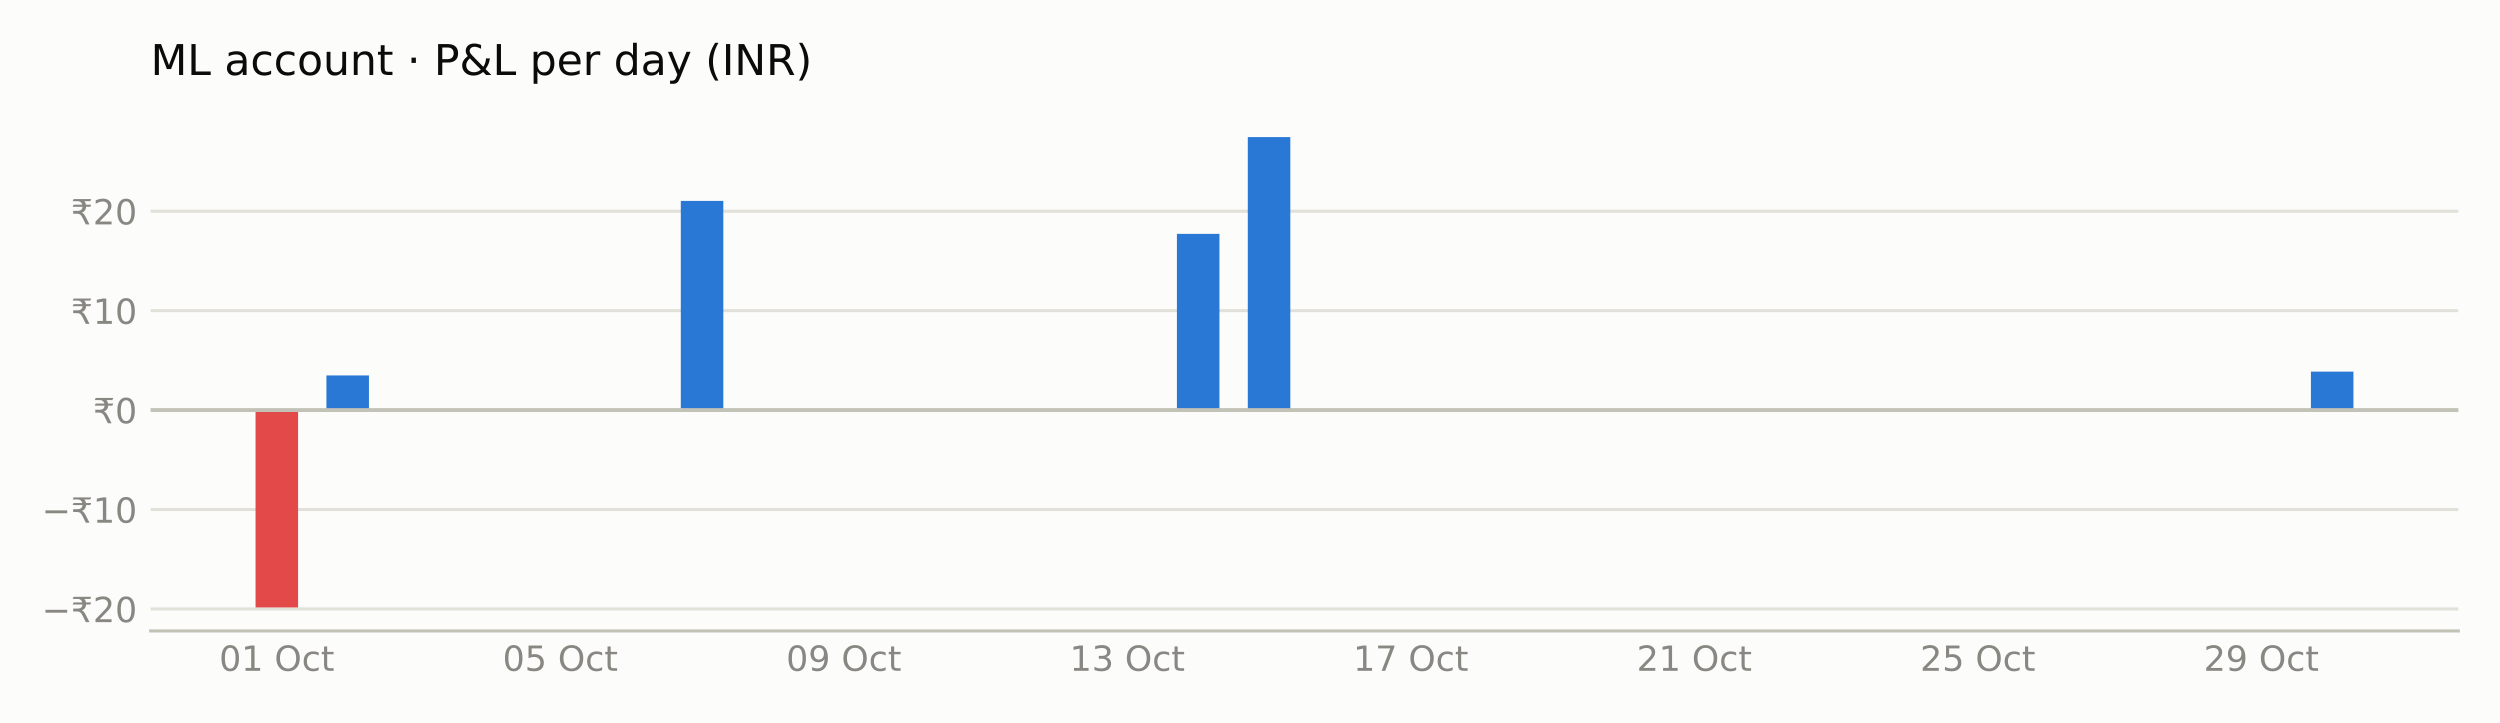
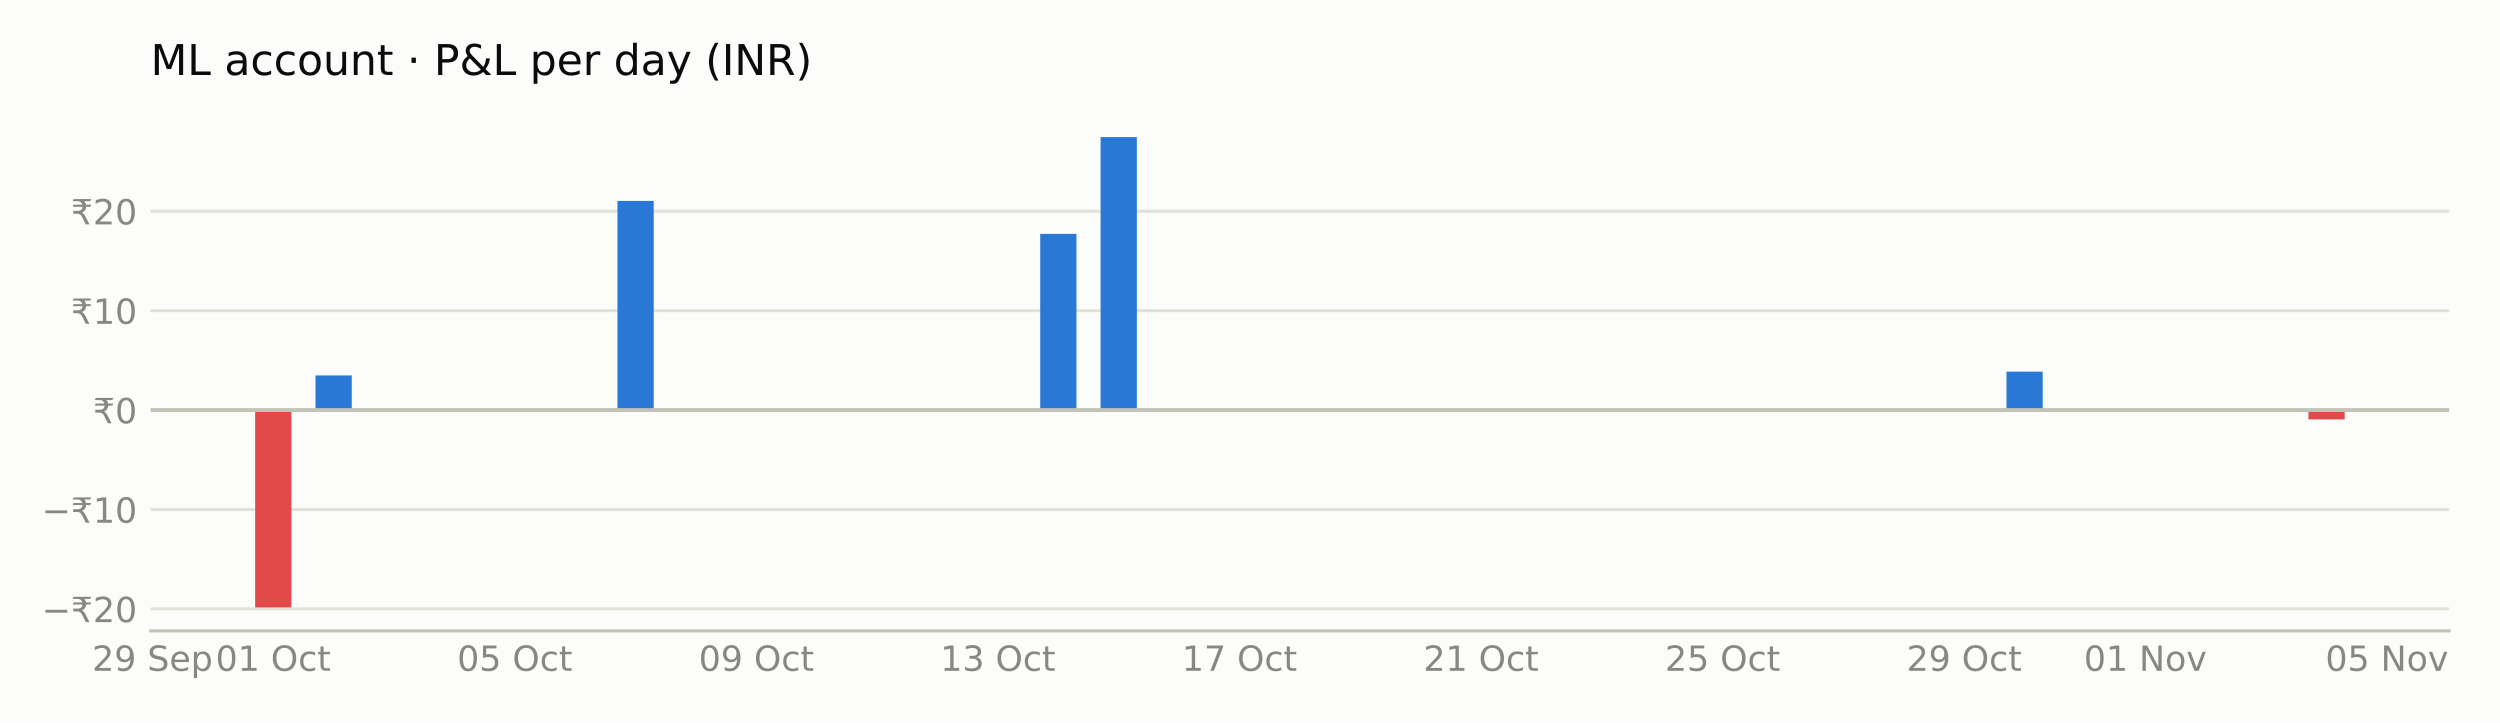
<svg xmlns="http://www.w3.org/2000/svg" xmlns:xlink="http://www.w3.org/1999/xlink" width="648pt" height="187.2pt" viewBox="0 0 648 187.2" version="1.1">
  <defs>
    <style type="text/css">*{stroke-linejoin: round; stroke-linecap: butt}</style>
  </defs>
  <g id="figure_1">
    <g id="patch_1">
      <path d="M 0 187.2  L 648 187.2  L 648 0  L 0 0  z " style="fill: #fcfcfb" />
    </g>
    <g id="axes_1">
      <g id="patch_2">
-         <path d="M 39.05 163.54  L 637.2 163.54  L 637.2 29.44  L 39.05 29.44  z " style="fill: #fcfcfb" />
+         <path d="M 39.05 163.54  L 634.816 163.54  L 634.816 29.44  L 39.05 29.44  z " style="fill: #fcfcfb" />
      </g>
      <g id="matplotlib.axis_1">
        <g id="xtick_1">
          <g id="line2d_1" />
          <g id="text_1">
-             <g style="fill: #898781" transform="translate(56.81266 173.8786) scale(0.09 -0.09)">
+             <g style="fill: #898781" transform="translate(23.88069 173.8786) scale(0.09 -0.09)">
+               <defs>
+                 <path id="DejaVuSans-32" d="M 1228 531  L 3431 531  L 3431 0  L 469 0  L 469 531  Q 828 903 1448 1529  Q 2069 2156 2228 2338  Q 2531 2678 2651 2914  Q 2772 3150 2772 3378  Q 2772 3750 2511 3984  Q 2250 4219 1831 4219  Q 1534 4219 1204 4116  Q 875 4013 500 3803  L 500 4441  Q 881 4594 1212 4672  Q 1544 4750 1819 4750  Q 2544 4750 2975 4387  Q 3406 4025 3406 3419  Q 3406 3131 3298 2873  Q 3191 2616 2906 2266  Q 2828 2175 2409 1742  Q 1991 1309 1228 531  z " transform="scale(0.015625)" />
+                 <path id="DejaVuSans-39" d="M 703 97  L 703 672  Q 941 559 1184 500  Q 1428 441 1663 441  Q 2288 441 2617 861  Q 2947 1281 2994 2138  Q 2813 1869 2534 1725  Q 2256 1581 1919 1581  Q 1219 1581 811 2004  Q 403 2428 403 3163  Q 403 3881 828 4315  Q 1253 4750 1959 4750  Q 2769 4750 3195 4129  Q 3622 3509 3622 2328  Q 3622 1225 3098 567  Q 2575 -91 1691 -91  Q 1453 -91 1209 -44  Q 966 3 703 97  z M 1959 2075  Q 2384 2075 2632 2365  Q 2881 2656 2881 3163  Q 2881 3666 2632 3958  Q 2384 4250 1959 4250  Q 1534 4250 1286 3958  Q 1038 3666 1038 3163  Q 1038 2656 1286 2365  Q 1534 2075 1959 2075  z " transform="scale(0.015625)" />
+                 <path id="DejaVuSans-20" transform="scale(0.015625)" />
+                 <path id="DejaVuSans-53" d="M 3425 4513  L 3425 3897  Q 3066 4069 2747 4153  Q 2428 4238 2131 4238  Q 1616 4238 1336 4038  Q 1056 3838 1056 3469  Q 1056 3159 1242 3001  Q 1428 2844 1947 2747  L 2328 2669  Q 3034 2534 3370 2195  Q 3706 1856 3706 1288  Q 3706 609 3251 259  Q 2797 -91 1919 -91  Q 1588 -91 1214 -16  Q 841 59 441 206  L 441 856  Q 825 641 1194 531  Q 1563 422 1919 422  Q 2459 422 2753 634  Q 3047 847 3047 1241  Q 3047 1584 2836 1778  Q 2625 1972 2144 2069  L 1759 2144  Q 1053 2284 737 2584  Q 422 2884 422 3419  Q 422 4038 858 4394  Q 1294 4750 2059 4750  Q 2388 4750 2728 4690  Q 3069 4631 3425 4513  z " transform="scale(0.015625)" />
+                 <path id="DejaVuSans-65" d="M 3597 1894  L 3597 1613  L 953 1613  Q 991 1019 1311 708  Q 1631 397 2203 397  Q 2534 397 2845 478  Q 3156 559 3463 722  L 3463 178  Q 3153 47 2828 -22  Q 2503 -91 2169 -91  Q 1331 -91 842 396  Q 353 884 353 1716  Q 353 2575 817 3079  Q 1281 3584 2069 3584  Q 2775 3584 3186 3129  Q 3597 2675 3597 1894  z M 3022 2063  Q 3016 2534 2758 2815  Q 2500 3097 2075 3097  Q 1594 3097 1305 2825  Q 1016 2553 972 2059  L 3022 2063  z " transform="scale(0.015625)" />
+                 <path id="DejaVuSans-70" d="M 1159 525  L 1159 -1331  L 581 -1331  L 581 3500  L 1159 3500  L 1159 2969  Q 1341 3281 1617 3432  Q 1894 3584 2278 3584  Q 2916 3584 3314 3078  Q 3713 2572 3713 1747  Q 3713 922 3314 415  Q 2916 -91 2278 -91  Q 1894 -91 1617 61  Q 1341 213 1159 525  z M 3116 1747  Q 3116 2381 2855 2742  Q 2594 3103 2138 3103  Q 1681 3103 1420 2742  Q 1159 2381 1159 1747  Q 1159 1113 1420 752  Q 1681 391 2138 391  Q 2594 391 2855 752  Q 3116 1113 3116 1747  z " transform="scale(0.015625)" />
+               </defs>
+               <use xlink:href="#DejaVuSans-32" />
+               <use xlink:href="#DejaVuSans-39" transform="translate(63.62305 0)" />
+               <use xlink:href="#DejaVuSans-20" transform="translate(127.2461 0)" />
+               <use xlink:href="#DejaVuSans-53" transform="translate(159.0332 0)" />
+               <use xlink:href="#DejaVuSans-65" transform="translate(222.5098 0)" />
+               <use xlink:href="#DejaVuSans-70" transform="translate(284.0332 0)" />
+             </g>
+           </g>
+         </g>
+         <g id="xtick_2">
+           <g id="line2d_2" />
+           <g id="text_2">
+             <g style="fill: #898781" transform="translate(55.88908 173.8786) scale(0.09 -0.09)">
              <defs>
                <path id="DejaVuSans-30" d="M 2034 4250  Q 1547 4250 1301 3770  Q 1056 3291 1056 2328  Q 1056 1369 1301 889  Q 1547 409 2034 409  Q 2525 409 2770 889  Q 3016 1369 3016 2328  Q 3016 3291 2770 3770  Q 2525 4250 2034 4250  z M 2034 4750  Q 2819 4750 3233 4129  Q 3647 3509 3647 2328  Q 3647 1150 3233 529  Q 2819 -91 2034 -91  Q 1250 -91 836 529  Q 422 1150 422 2328  Q 422 3509 836 4129  Q 1250 4750 2034 4750  z " transform="scale(0.015625)" />
                <path id="DejaVuSans-31" d="M 794 531  L 1825 531  L 1825 4091  L 703 3866  L 703 4441  L 1819 4666  L 2450 4666  L 2450 531  L 3481 531  L 3481 0  L 794 0  L 794 531  z " transform="scale(0.015625)" />
-                 <path id="DejaVuSans-20" transform="scale(0.015625)" />
                <path id="DejaVuSans-4f" d="M 2522 4238  Q 1834 4238 1429 3725  Q 1025 3213 1025 2328  Q 1025 1447 1429 934  Q 1834 422 2522 422  Q 3209 422 3611 934  Q 4013 1447 4013 2328  Q 4013 3213 3611 3725  Q 3209 4238 2522 4238  z M 2522 4750  Q 3503 4750 4090 4092  Q 4678 3434 4678 2328  Q 4678 1225 4090 567  Q 3503 -91 2522 -91  Q 1538 -91 948 565  Q 359 1222 359 2328  Q 359 3434 948 4092  Q 1538 4750 2522 4750  z " transform="scale(0.015625)" />
                <path id="DejaVuSans-63" d="M 3122 3366  L 3122 2828  Q 2878 2963 2633 3030  Q 2388 3097 2138 3097  Q 1578 3097 1268 2742  Q 959 2388 959 1747  Q 959 1106 1268 751  Q 1578 397 2138 397  Q 2388 397 2633 464  Q 2878 531 3122 666  L 3122 134  Q 2881 22 2623 -34  Q 2366 -91 2075 -91  Q 1284 -91 818 406  Q 353 903 353 1747  Q 353 2603 823 3093  Q 1294 3584 2113 3584  Q 2378 3584 2631 3529  Q 2884 3475 3122 3366  z " transform="scale(0.015625)" />
                <path id="DejaVuSans-74" d="M 1172 4494  L 1172 3500  L 2356 3500  L 2356 3053  L 1172 3053  L 1172 1153  Q 1172 725 1289 603  Q 1406 481 1766 481  L 2356 481  L 2356 0  L 1766 0  Q 1100 0 847 248  Q 594 497 594 1153  L 594 3053  L 172 3053  L 172 3500  L 594 3500  L 594 4494  L 1172 4494  z " transform="scale(0.015625)" />
              </defs>
              <use xlink:href="#DejaVuSans-30" />
              <use xlink:href="#DejaVuSans-31" transform="translate(63.62305 0)" />
              <use xlink:href="#DejaVuSans-20" transform="translate(127.2461 0)" />
              <use xlink:href="#DejaVuSans-4f" transform="translate(159.0332 0)" />
              <use xlink:href="#DejaVuSans-63" transform="translate(237.7441 0)" />
              <use xlink:href="#DejaVuSans-74" transform="translate(292.7246 0)" />
            </g>
          </g>
        </g>
-         <g id="xtick_2">
-           <g id="line2d_2" />
-           <g id="text_2">
-             <g style="fill: #898781" transform="translate(130.2955 173.8786) scale(0.09 -0.09)">
-               <defs>
-                 <path id="DejaVuSans-35" d="M 691 4666  L 3169 4666  L 3169 4134  L 1269 4134  L 1269 2991  Q 1406 3038 1543 3061  Q 1681 3084 1819 3084  Q 2600 3084 3056 2656  Q 3513 2228 3513 1497  Q 3513 744 3044 326  Q 2575 -91 1722 -91  Q 1428 -91 1123 -41  Q 819 9 494 109  L 494 744  Q 775 591 1075 516  Q 1375 441 1709 441  Q 2250 441 2565 725  Q 2881 1009 2881 1497  Q 2881 1984 2565 2268  Q 2250 2553 1709 2553  Q 1456 2553 1204 2497  Q 953 2441 691 2322  L 691 4666  z " transform="scale(0.015625)" />
-               </defs>
-               <use xlink:href="#DejaVuSans-30" />
-               <use xlink:href="#DejaVuSans-35" transform="translate(63.62305 0)" />
-               <use xlink:href="#DejaVuSans-20" transform="translate(127.2461 0)" />
-               <use xlink:href="#DejaVuSans-4f" transform="translate(159.0332 0)" />
-               <use xlink:href="#DejaVuSans-63" transform="translate(237.7441 0)" />
-               <use xlink:href="#DejaVuSans-74" transform="translate(292.7246 0)" />
-             </g>
-           </g>
-         </g>
        <g id="xtick_3">
          <g id="line2d_3" />
          <g id="text_3">
-             <g style="fill: #898781" transform="translate(203.7783 173.8786) scale(0.09 -0.09)">
-               <defs>
-                 <path id="DejaVuSans-39" d="M 703 97  L 703 672  Q 941 559 1184 500  Q 1428 441 1663 441  Q 2288 441 2617 861  Q 2947 1281 2994 2138  Q 2813 1869 2534 1725  Q 2256 1581 1919 1581  Q 1219 1581 811 2004  Q 403 2428 403 3163  Q 403 3881 828 4315  Q 1253 4750 1959 4750  Q 2769 4750 3195 4129  Q 3622 3509 3622 2328  Q 3622 1225 3098 567  Q 2575 -91 1691 -91  Q 1453 -91 1209 -44  Q 966 3 703 97  z M 1959 2075  Q 2384 2075 2632 2365  Q 2881 2656 2881 3163  Q 2881 3666 2632 3958  Q 2384 4250 1959 4250  Q 1534 4250 1286 3958  Q 1038 3666 1038 3163  Q 1038 2656 1286 2365  Q 1534 2075 1959 2075  z " transform="scale(0.015625)" />
-               </defs>
-               <use xlink:href="#DejaVuSans-30" />
-               <use xlink:href="#DejaVuSans-39" transform="translate(63.62305 0)" />
+             <g style="fill: #898781" transform="translate(118.5024 173.8786) scale(0.09 -0.09)">
+               <defs>
+                 <path id="DejaVuSans-35" d="M 691 4666  L 3169 4666  L 3169 4134  L 1269 4134  L 1269 2991  Q 1406 3038 1543 3061  Q 1681 3084 1819 3084  Q 2600 3084 3056 2656  Q 3513 2228 3513 1497  Q 3513 744 3044 326  Q 2575 -91 1722 -91  Q 1428 -91 1123 -41  Q 819 9 494 109  L 494 744  Q 775 591 1075 516  Q 1375 441 1709 441  Q 2250 441 2565 725  Q 2881 1009 2881 1497  Q 2881 1984 2565 2268  Q 2250 2553 1709 2553  Q 1456 2553 1204 2497  Q 953 2441 691 2322  L 691 4666  z " transform="scale(0.015625)" />
+               </defs>
+               <use xlink:href="#DejaVuSans-30" />
+               <use xlink:href="#DejaVuSans-35" transform="translate(63.62305 0)" />
              <use xlink:href="#DejaVuSans-20" transform="translate(127.2461 0)" />
              <use xlink:href="#DejaVuSans-4f" transform="translate(159.0332 0)" />
              <use xlink:href="#DejaVuSans-63" transform="translate(237.7441 0)" />
              <use xlink:href="#DejaVuSans-74" transform="translate(292.7246 0)" />
            </g>
          </g>
        </g>
        <g id="xtick_4">
          <g id="line2d_4" />
          <g id="text_4">
-             <g style="fill: #898781" transform="translate(277.2611 173.8786) scale(0.09 -0.09)">
-               <defs>
-                 <path id="DejaVuSans-33" d="M 2597 2516  Q 3050 2419 3304 2112  Q 3559 1806 3559 1356  Q 3559 666 3084 287  Q 2609 -91 1734 -91  Q 1441 -91 1130 -33  Q 819 25 488 141  L 488 750  Q 750 597 1062 519  Q 1375 441 1716 441  Q 2309 441 2620 675  Q 2931 909 2931 1356  Q 2931 1769 2642 2001  Q 2353 2234 1838 2234  L 1294 2234  L 1294 2753  L 1863 2753  Q 2328 2753 2575 2939  Q 2822 3125 2822 3475  Q 2822 3834 2567 4026  Q 2313 4219 1838 4219  Q 1578 4219 1281 4162  Q 984 4106 628 3988  L 628 4550  Q 988 4650 1302 4700  Q 1616 4750 1894 4750  Q 2613 4750 3031 4423  Q 3450 4097 3450 3541  Q 3450 3153 3228 2886  Q 3006 2619 2597 2516  z " transform="scale(0.015625)" />
-               </defs>
-               <use xlink:href="#DejaVuSans-31" />
-               <use xlink:href="#DejaVuSans-33" transform="translate(63.62305 0)" />
+             <g style="fill: #898781" transform="translate(181.1157 173.8786) scale(0.09 -0.09)">
+               <use xlink:href="#DejaVuSans-30" />
+               <use xlink:href="#DejaVuSans-39" transform="translate(63.62305 0)" />
              <use xlink:href="#DejaVuSans-20" transform="translate(127.2461 0)" />
              <use xlink:href="#DejaVuSans-4f" transform="translate(159.0332 0)" />
              <use xlink:href="#DejaVuSans-63" transform="translate(237.7441 0)" />
              <use xlink:href="#DejaVuSans-74" transform="translate(292.7246 0)" />
            </g>
          </g>
        </g>
        <g id="xtick_5">
          <g id="line2d_5" />
          <g id="text_5">
-             <g style="fill: #898781" transform="translate(350.7439 173.8786) scale(0.09 -0.09)">
-               <defs>
-                 <path id="DejaVuSans-37" d="M 525 4666  L 3525 4666  L 3525 4397  L 1831 0  L 1172 0  L 2766 4134  L 525 4134  L 525 4666  z " transform="scale(0.015625)" />
+             <g style="fill: #898781" transform="translate(243.7291 173.8786) scale(0.09 -0.09)">
+               <defs>
+                 <path id="DejaVuSans-33" d="M 2597 2516  Q 3050 2419 3304 2112  Q 3559 1806 3559 1356  Q 3559 666 3084 287  Q 2609 -91 1734 -91  Q 1441 -91 1130 -33  Q 819 25 488 141  L 488 750  Q 750 597 1062 519  Q 1375 441 1716 441  Q 2309 441 2620 675  Q 2931 909 2931 1356  Q 2931 1769 2642 2001  Q 2353 2234 1838 2234  L 1294 2234  L 1294 2753  L 1863 2753  Q 2328 2753 2575 2939  Q 2822 3125 2822 3475  Q 2822 3834 2567 4026  Q 2313 4219 1838 4219  Q 1578 4219 1281 4162  Q 984 4106 628 3988  L 628 4550  Q 988 4650 1302 4700  Q 1616 4750 1894 4750  Q 2613 4750 3031 4423  Q 3450 4097 3450 3541  Q 3450 3153 3228 2886  Q 3006 2619 2597 2516  z " transform="scale(0.015625)" />
              </defs>
              <use xlink:href="#DejaVuSans-31" />
-               <use xlink:href="#DejaVuSans-37" transform="translate(63.62305 0)" />
+               <use xlink:href="#DejaVuSans-33" transform="translate(63.62305 0)" />
              <use xlink:href="#DejaVuSans-20" transform="translate(127.2461 0)" />
              <use xlink:href="#DejaVuSans-4f" transform="translate(159.0332 0)" />
              <use xlink:href="#DejaVuSans-63" transform="translate(237.7441 0)" />
              <use xlink:href="#DejaVuSans-74" transform="translate(292.7246 0)" />
            </g>
          </g>
        </g>
        <g id="xtick_6">
          <g id="line2d_6" />
          <g id="text_6">
-             <g style="fill: #898781" transform="translate(424.2267 173.8786) scale(0.09 -0.09)">
-               <defs>
-                 <path id="DejaVuSans-32" d="M 1228 531  L 3431 531  L 3431 0  L 469 0  L 469 531  Q 828 903 1448 1529  Q 2069 2156 2228 2338  Q 2531 2678 2651 2914  Q 2772 3150 2772 3378  Q 2772 3750 2511 3984  Q 2250 4219 1831 4219  Q 1534 4219 1204 4116  Q 875 4013 500 3803  L 500 4441  Q 881 4594 1212 4672  Q 1544 4750 1819 4750  Q 2544 4750 2975 4387  Q 3406 4025 3406 3419  Q 3406 3131 3298 2873  Q 3191 2616 2906 2266  Q 2828 2175 2409 1742  Q 1991 1309 1228 531  z " transform="scale(0.015625)" />
-               </defs>
-               <use xlink:href="#DejaVuSans-32" />
-               <use xlink:href="#DejaVuSans-31" transform="translate(63.62305 0)" />
+             <g style="fill: #898781" transform="translate(306.3424 173.8786) scale(0.09 -0.09)">
+               <defs>
+                 <path id="DejaVuSans-37" d="M 525 4666  L 3525 4666  L 3525 4397  L 1831 0  L 1172 0  L 2766 4134  L 525 4134  L 525 4666  z " transform="scale(0.015625)" />
+               </defs>
+               <use xlink:href="#DejaVuSans-31" />
+               <use xlink:href="#DejaVuSans-37" transform="translate(63.62305 0)" />
              <use xlink:href="#DejaVuSans-20" transform="translate(127.2461 0)" />
              <use xlink:href="#DejaVuSans-4f" transform="translate(159.0332 0)" />
              <use xlink:href="#DejaVuSans-63" transform="translate(237.7441 0)" />
              <use xlink:href="#DejaVuSans-74" transform="translate(292.7246 0)" />
            </g>
          </g>
        </g>
        <g id="xtick_7">
          <g id="line2d_7" />
          <g id="text_7">
-             <g style="fill: #898781" transform="translate(497.7095 173.8786) scale(0.09 -0.09)">
+             <g style="fill: #898781" transform="translate(368.9557 173.8786) scale(0.09 -0.09)">
              <use xlink:href="#DejaVuSans-32" />
-               <use xlink:href="#DejaVuSans-35" transform="translate(63.62305 0)" />
+               <use xlink:href="#DejaVuSans-31" transform="translate(63.62305 0)" />
              <use xlink:href="#DejaVuSans-20" transform="translate(127.2461 0)" />
              <use xlink:href="#DejaVuSans-4f" transform="translate(159.0332 0)" />
              <use xlink:href="#DejaVuSans-63" transform="translate(237.7441 0)" />
              <use xlink:href="#DejaVuSans-74" transform="translate(292.7246 0)" />
            </g>
          </g>
        </g>
        <g id="xtick_8">
          <g id="line2d_8" />
          <g id="text_8">
-             <g style="fill: #898781" transform="translate(571.1923 173.8786) scale(0.09 -0.09)">
+             <g style="fill: #898781" transform="translate(431.569 173.8786) scale(0.09 -0.09)">
+               <use xlink:href="#DejaVuSans-32" />
+               <use xlink:href="#DejaVuSans-35" transform="translate(63.62305 0)" />
+               <use xlink:href="#DejaVuSans-20" transform="translate(127.2461 0)" />
+               <use xlink:href="#DejaVuSans-4f" transform="translate(159.0332 0)" />
+               <use xlink:href="#DejaVuSans-63" transform="translate(237.7441 0)" />
+               <use xlink:href="#DejaVuSans-74" transform="translate(292.7246 0)" />
+             </g>
+           </g>
+         </g>
+         <g id="xtick_9">
+           <g id="line2d_9" />
+           <g id="text_9">
+             <g style="fill: #898781" transform="translate(494.1824 173.8786) scale(0.09 -0.09)">
              <use xlink:href="#DejaVuSans-32" />
              <use xlink:href="#DejaVuSans-39" transform="translate(63.62305 0)" />
              <use xlink:href="#DejaVuSans-20" transform="translate(127.2461 0)" />
              <use xlink:href="#DejaVuSans-4f" transform="translate(159.0332 0)" />
              <use xlink:href="#DejaVuSans-63" transform="translate(237.7441 0)" />
              <use xlink:href="#DejaVuSans-74" transform="translate(292.7246 0)" />
            </g>
          </g>
        </g>
+         <g id="xtick_10">
+           <g id="line2d_10" />
+           <g id="text_10">
+             <g style="fill: #898781" transform="translate(540.1397 173.8786) scale(0.09 -0.09)">
+               <defs>
+                 <path id="DejaVuSans-4e" d="M 628 4666  L 1478 4666  L 3547 763  L 3547 4666  L 4159 4666  L 4159 0  L 3309 0  L 1241 3903  L 1241 0  L 628 0  L 628 4666  z " transform="scale(0.015625)" />
+                 <path id="DejaVuSans-6f" d="M 1959 3097  Q 1497 3097 1228 2736  Q 959 2375 959 1747  Q 959 1119 1226 758  Q 1494 397 1959 397  Q 2419 397 2687 759  Q 2956 1122 2956 1747  Q 2956 2369 2687 2733  Q 2419 3097 1959 3097  z M 1959 3584  Q 2709 3584 3137 3096  Q 3566 2609 3566 1747  Q 3566 888 3137 398  Q 2709 -91 1959 -91  Q 1206 -91 779 398  Q 353 888 353 1747  Q 353 2609 779 3096  Q 1206 3584 1959 3584  z " transform="scale(0.015625)" />
+                 <path id="DejaVuSans-76" d="M 191 3500  L 800 3500  L 1894 563  L 2988 3500  L 3597 3500  L 2284 0  L 1503 0  L 191 3500  z " transform="scale(0.015625)" />
+               </defs>
+               <use xlink:href="#DejaVuSans-30" />
+               <use xlink:href="#DejaVuSans-31" transform="translate(63.62305 0)" />
+               <use xlink:href="#DejaVuSans-20" transform="translate(127.2461 0)" />
+               <use xlink:href="#DejaVuSans-4e" transform="translate(159.0332 0)" />
+               <use xlink:href="#DejaVuSans-6f" transform="translate(233.8379 0)" />
+               <use xlink:href="#DejaVuSans-76" transform="translate(295.0195 0)" />
+             </g>
+           </g>
+         </g>
+         <g id="xtick_11">
+           <g id="line2d_11" />
+           <g id="text_11">
+             <g style="fill: #898781" transform="translate(602.753 173.8786) scale(0.09 -0.09)">
+               <use xlink:href="#DejaVuSans-30" />
+               <use xlink:href="#DejaVuSans-35" transform="translate(63.62305 0)" />
+               <use xlink:href="#DejaVuSans-20" transform="translate(127.2461 0)" />
+               <use xlink:href="#DejaVuSans-4e" transform="translate(159.0332 0)" />
+               <use xlink:href="#DejaVuSans-6f" transform="translate(233.8379 0)" />
+               <use xlink:href="#DejaVuSans-76" transform="translate(295.0195 0)" />
+             </g>
+           </g>
+         </g>
      </g>
      <g id="matplotlib.axis_2">
        <g id="ytick_1">
-           <g id="line2d_9">
-             <path d="M 39.05 157.838  L 637.2 157.838  " clip-path="url(#pd9b68ef21e)" style="fill: none; stroke: #e1e0d9; stroke-width: 0.8; stroke-linecap: square" />
-           </g>
-           <g id="line2d_10" />
-           <g id="text_9">
+           <g id="line2d_12">
+             <path d="M 39.05 157.838  L 634.816 157.838  " clip-path="url(#p24ccfe823e)" style="fill: none; stroke: #e1e0d9; stroke-width: 0.8; stroke-linecap: square" />
+           </g>
+           <g id="line2d_13" />
+           <g id="text_12">
            <g style="fill: #898781" transform="translate(10.82953 161.2569) scale(0.09 -0.09)">
              <defs>
                <path id="DejaVuSans-2212" d="M 678 2272  L 4684 2272  L 4684 1741  L 678 1741  L 678 2272  z " transform="scale(0.015625)" />
                <path id="DejaVuSans-20b9" d="M 331 4281  L 503 4666  L 3747 4666  L 3575 4281  L 2469 4281  Q 2716 4038 2781 3634  L 3747 3634  L 3575 3250  L 2806 3250  Q 2791 2856 2600 2591  Q 2397 2300 2006 2188  Q 2209 2119 2400 1894  Q 2584 1681 2788 1275  L 3428 0  L 2750 0  L 2153 1197  Q 1919 1669 1706 1819  Q 1488 1972 1113 1972  L 425 1972  L 425 2491  L 1219 2491  Q 1675 2491 1906 2700  Q 2119 2894 2138 3250  L 331 3250  L 503 3634  L 2103 3634  Q 2047 3844 1906 4006  Q 1675 4281 1219 4281  L 331 4281  z " transform="scale(0.015625)" />
              </defs>
              <use xlink:href="#DejaVuSans-2212" />
              <use xlink:href="#DejaVuSans-20b9" transform="translate(83.78906 0)" />
              <use xlink:href="#DejaVuSans-32" transform="translate(147.4121 0)" />
              <use xlink:href="#DejaVuSans-30" transform="translate(211.0352 0)" />
            </g>
          </g>
        </g>
        <g id="ytick_2">
-           <g id="line2d_11">
-             <path d="M 39.05 132.065  L 637.2 132.065  " clip-path="url(#pd9b68ef21e)" style="fill: none; stroke: #e1e0d9; stroke-width: 0.8; stroke-linecap: square" />
-           </g>
-           <g id="line2d_12" />
-           <g id="text_10">
+           <g id="line2d_14">
+             <path d="M 39.05 132.065  L 634.816 132.065  " clip-path="url(#p24ccfe823e)" style="fill: none; stroke: #e1e0d9; stroke-width: 0.8; stroke-linecap: square" />
+           </g>
+           <g id="line2d_15" />
+           <g id="text_13">
            <g style="fill: #898781" transform="translate(10.82953 135.4846) scale(0.09 -0.09)">
              <use xlink:href="#DejaVuSans-2212" />
              <use xlink:href="#DejaVuSans-20b9" transform="translate(83.78906 0)" />
              <use xlink:href="#DejaVuSans-31" transform="translate(147.4121 0)" />
              <use xlink:href="#DejaVuSans-30" transform="translate(211.0352 0)" />
            </g>
          </g>
        </g>
        <g id="ytick_3">
-           <g id="line2d_13">
-             <path d="M 39.05 106.293  L 637.2 106.293  " clip-path="url(#pd9b68ef21e)" style="fill: none; stroke: #e1e0d9; stroke-width: 0.8; stroke-linecap: square" />
-           </g>
-           <g id="line2d_14" />
-           <g id="text_11">
+           <g id="line2d_16">
+             <path d="M 39.05 106.293  L 634.816 106.293  " clip-path="url(#p24ccfe823e)" style="fill: none; stroke: #e1e0d9; stroke-width: 0.8; stroke-linecap: square" />
+           </g>
+           <g id="line2d_17" />
+           <g id="text_14">
            <g style="fill: #898781" transform="translate(24.0975 109.7124) scale(0.09 -0.09)">
              <use xlink:href="#DejaVuSans-20b9" />
              <use xlink:href="#DejaVuSans-30" transform="translate(63.62305 0)" />
            </g>
          </g>
        </g>
        <g id="ytick_4">
-           <g id="line2d_15">
-             <path d="M 39.05 80.521  L 637.2 80.521  " clip-path="url(#pd9b68ef21e)" style="fill: none; stroke: #e1e0d9; stroke-width: 0.8; stroke-linecap: square" />
-           </g>
-           <g id="line2d_16" />
-           <g id="text_12">
+           <g id="line2d_18">
+             <path d="M 39.05 80.521  L 634.816 80.521  " clip-path="url(#p24ccfe823e)" style="fill: none; stroke: #e1e0d9; stroke-width: 0.8; stroke-linecap: square" />
+           </g>
+           <g id="line2d_19" />
+           <g id="text_15">
            <g style="fill: #898781" transform="translate(18.37125 83.94018) scale(0.09 -0.09)">
              <use xlink:href="#DejaVuSans-20b9" />
              <use xlink:href="#DejaVuSans-31" transform="translate(63.62305 0)" />
              <use xlink:href="#DejaVuSans-30" transform="translate(127.2461 0)" />
            </g>
          </g>
        </g>
        <g id="ytick_5">
-           <g id="line2d_17">
-             <path d="M 39.05 54.749  L 637.2 54.749  " clip-path="url(#pd9b68ef21e)" style="fill: none; stroke: #e1e0d9; stroke-width: 0.8; stroke-linecap: square" />
-           </g>
-           <g id="line2d_18" />
-           <g id="text_13">
+           <g id="line2d_20">
+             <path d="M 39.05 54.749  L 634.816 54.749  " clip-path="url(#p24ccfe823e)" style="fill: none; stroke: #e1e0d9; stroke-width: 0.8; stroke-linecap: square" />
+           </g>
+           <g id="line2d_21" />
+           <g id="text_16">
            <g style="fill: #898781" transform="translate(18.37125 58.16795) scale(0.09 -0.09)">
              <use xlink:href="#DejaVuSans-20b9" />
              <use xlink:href="#DejaVuSans-32" transform="translate(63.62305 0)" />
              <use xlink:href="#DejaVuSans-30" transform="translate(127.2461 0)" />
            </g>
          </g>
        </g>
      </g>
      <g id="patch_3">
-         <path d="M 66.239 106.293  L 77.261 106.293  L 77.261 157.445  L 66.239 157.445  z " clip-path="url(#pd9b68ef21e)" style="fill: #e34948" />
+         <path d="M 66.13 106.293  L 75.522 106.293  L 75.522 157.445  L 66.13 157.445  z " clip-path="url(#p24ccfe823e)" style="fill: #e34948" />
      </g>
      <g id="patch_4">
-         <path d="M 84.609 106.293  L 95.632 106.293  L 95.632 97.311  L 84.609 97.311  z " clip-path="url(#pd9b68ef21e)" style="fill: #2a78d6" />
+         <path d="M 81.784 106.293  L 91.176 106.293  L 91.176 97.311  L 81.784 97.311  z " clip-path="url(#p24ccfe823e)" style="fill: #2a78d6" />
      </g>
      <g id="patch_5">
-         <path d="M 176.463 106.293  L 187.485 106.293  L 187.485 52.075  L 176.463 52.075  z " clip-path="url(#pd9b68ef21e)" style="fill: #2a78d6" />
+         <path d="M 160.05 106.293  L 169.442 106.293  L 169.442 52.075  L 160.05 52.075  z " clip-path="url(#p24ccfe823e)" style="fill: #2a78d6" />
      </g>
      <g id="patch_6">
-         <path d="M 305.058 106.293  L 316.08 106.293  L 316.08 60.618  L 305.058 60.618  z " clip-path="url(#pd9b68ef21e)" style="fill: #2a78d6" />
+         <path d="M 269.624 106.293  L 279.016 106.293  L 279.016 60.618  L 269.624 60.618  z " clip-path="url(#p24ccfe823e)" style="fill: #2a78d6" />
      </g>
      <g id="patch_7">
-         <path d="M 323.428 106.293  L 334.451 106.293  L 334.451 35.535  L 323.428 35.535  z " clip-path="url(#pd9b68ef21e)" style="fill: #2a78d6" />
+         <path d="M 285.277 106.293  L 294.669 106.293  L 294.669 35.535  L 285.277 35.535  z " clip-path="url(#p24ccfe823e)" style="fill: #2a78d6" />
      </g>
      <g id="patch_8">
-         <path d="M 598.989 106.293  L 610.011 106.293  L 610.011 96.326  L 598.989 96.326  z " clip-path="url(#pd9b68ef21e)" style="fill: #2a78d6" />
-       </g>
-       <g id="line2d_19">
-         <path d="M 39.05 106.293  L 637.2 106.293  " clip-path="url(#pd9b68ef21e)" style="fill: none; stroke: #c3c2b7; stroke-linecap: square" />
+         <path d="M 520.077 106.293  L 529.469 106.293  L 529.469 96.326  L 520.077 96.326  z " clip-path="url(#p24ccfe823e)" style="fill: #2a78d6" />
      </g>
      <g id="patch_9">
-         <path d="M 39.05 163.54  L 637.2 163.54  " style="fill: none; stroke: #c3c2b7; stroke-width: 0.8; stroke-linejoin: miter; stroke-linecap: square" />
-       </g>
-       <g id="text_14">
+         <path d="M 598.344 106.293  L 607.736 106.293  L 607.736 108.703  L 598.344 108.703  z " clip-path="url(#p24ccfe823e)" style="fill: #e34948" />
+       </g>
+       <g id="line2d_22">
+         <path d="M 39.05 106.293  L 634.816 106.293  " clip-path="url(#p24ccfe823e)" style="fill: none; stroke: #c3c2b7; stroke-linecap: square" />
+       </g>
+       <g id="patch_10">
+         <path d="M 39.05 163.54  L 634.816 163.54  " style="fill: none; stroke: #c3c2b7; stroke-width: 0.8; stroke-linejoin: miter; stroke-linecap: square" />
+       </g>
+       <g id="text_17">
        <g style="fill: #0b0b0b" transform="translate(39.05 19.44) scale(0.11 -0.11)">
          <defs>
            <path id="DejaVuSans-4d" d="M 628 4666  L 1569 4666  L 2759 1491  L 3956 4666  L 4897 4666  L 4897 0  L 4281 0  L 4281 4097  L 3078 897  L 2444 897  L 1241 4097  L 1241 0  L 628 0  L 628 4666  z " transform="scale(0.015625)" />
            <path id="DejaVuSans-4c" d="M 628 4666  L 1259 4666  L 1259 531  L 3531 531  L 3531 0  L 628 0  L 628 4666  z " transform="scale(0.015625)" />
            <path id="DejaVuSans-61" d="M 2194 1759  Q 1497 1759 1228 1600  Q 959 1441 959 1056  Q 959 750 1161 570  Q 1363 391 1709 391  Q 2188 391 2477 730  Q 2766 1069 2766 1631  L 2766 1759  L 2194 1759  z M 3341 1997  L 3341 0  L 2766 0  L 2766 531  Q 2569 213 2275 61  Q 1981 -91 1556 -91  Q 1019 -91 701 211  Q 384 513 384 1019  Q 384 1609 779 1909  Q 1175 2209 1959 2209  L 2766 2209  L 2766 2266  Q 2766 2663 2505 2880  Q 2244 3097 1772 3097  Q 1472 3097 1187 3025  Q 903 2953 641 2809  L 641 3341  Q 956 3463 1253 3523  Q 1550 3584 1831 3584  Q 2591 3584 2966 3190  Q 3341 2797 3341 1997  z " transform="scale(0.015625)" />
-             <path id="DejaVuSans-6f" d="M 1959 3097  Q 1497 3097 1228 2736  Q 959 2375 959 1747  Q 959 1119 1226 758  Q 1494 397 1959 397  Q 2419 397 2687 759  Q 2956 1122 2956 1747  Q 2956 2369 2687 2733  Q 2419 3097 1959 3097  z M 1959 3584  Q 2709 3584 3137 3096  Q 3566 2609 3566 1747  Q 3566 888 3137 398  Q 2709 -91 1959 -91  Q 1206 -91 779 398  Q 353 888 353 1747  Q 353 2609 779 3096  Q 1206 3584 1959 3584  z " transform="scale(0.015625)" />
            <path id="DejaVuSans-75" d="M 544 1381  L 544 3500  L 1119 3500  L 1119 1403  Q 1119 906 1312 657  Q 1506 409 1894 409  Q 2359 409 2629 706  Q 2900 1003 2900 1516  L 2900 3500  L 3475 3500  L 3475 0  L 2900 0  L 2900 538  Q 2691 219 2414 64  Q 2138 -91 1772 -91  Q 1169 -91 856 284  Q 544 659 544 1381  z M 1991 3584  L 1991 3584  z " transform="scale(0.015625)" />
            <path id="DejaVuSans-6e" d="M 3513 2113  L 3513 0  L 2938 0  L 2938 2094  Q 2938 2591 2744 2837  Q 2550 3084 2163 3084  Q 1697 3084 1428 2787  Q 1159 2491 1159 1978  L 1159 0  L 581 0  L 581 3500  L 1159 3500  L 1159 2956  Q 1366 3272 1645 3428  Q 1925 3584 2291 3584  Q 2894 3584 3203 3211  Q 3513 2838 3513 2113  z " transform="scale(0.015625)" />
            <path id="DejaVuSans-b7" d="M 684 2619  L 1344 2619  L 1344 1825  L 684 1825  L 684 2619  z " transform="scale(0.015625)" />
            <path id="DejaVuSans-50" d="M 1259 4147  L 1259 2394  L 2053 2394  Q 2494 2394 2734 2622  Q 2975 2850 2975 3272  Q 2975 3691 2734 3919  Q 2494 4147 2053 4147  L 1259 4147  z M 628 4666  L 2053 4666  Q 2838 4666 3239 4311  Q 3641 3956 3641 3272  Q 3641 2581 3239 2228  Q 2838 1875 2053 1875  L 1259 1875  L 1259 0  L 628 0  L 628 4666  z " transform="scale(0.015625)" />
            <path id="DejaVuSans-26" d="M 1556 2509  Q 1272 2256 1139 2004  Q 1006 1753 1006 1478  Q 1006 1022 1337 719  Q 1669 416 2169 416  Q 2466 416 2725 514  Q 2984 613 3213 813  L 1556 2509  z M 1997 2859  L 3584 1234  Q 3769 1513 3872 1830  Q 3975 2147 3994 2503  L 4575 2503  Q 4538 2091 4375 1687  Q 4213 1284 3922 891  L 4794 0  L 4006 0  L 3559 459  Q 3234 181 2878 45  Q 2522 -91 2113 -91  Q 1359 -91 881 339  Q 403 769 403 1441  Q 403 1841 612 2192  Q 822 2544 1241 2853  Q 1091 3050 1012 3245  Q 934 3441 934 3628  Q 934 4134 1281 4442  Q 1628 4750 2203 4750  Q 2463 4750 2720 4694  Q 2978 4638 3244 4525  L 3244 3956  Q 2972 4103 2725 4179  Q 2478 4256 2266 4256  Q 1938 4256 1733 4082  Q 1528 3909 1528 3634  Q 1528 3475 1620 3314  Q 1713 3153 1997 2859  z " transform="scale(0.015625)" />
-             <path id="DejaVuSans-70" d="M 1159 525  L 1159 -1331  L 581 -1331  L 581 3500  L 1159 3500  L 1159 2969  Q 1341 3281 1617 3432  Q 1894 3584 2278 3584  Q 2916 3584 3314 3078  Q 3713 2572 3713 1747  Q 3713 922 3314 415  Q 2916 -91 2278 -91  Q 1894 -91 1617 61  Q 1341 213 1159 525  z M 3116 1747  Q 3116 2381 2855 2742  Q 2594 3103 2138 3103  Q 1681 3103 1420 2742  Q 1159 2381 1159 1747  Q 1159 1113 1420 752  Q 1681 391 2138 391  Q 2594 391 2855 752  Q 3116 1113 3116 1747  z " transform="scale(0.015625)" />
-             <path id="DejaVuSans-65" d="M 3597 1894  L 3597 1613  L 953 1613  Q 991 1019 1311 708  Q 1631 397 2203 397  Q 2534 397 2845 478  Q 3156 559 3463 722  L 3463 178  Q 3153 47 2828 -22  Q 2503 -91 2169 -91  Q 1331 -91 842 396  Q 353 884 353 1716  Q 353 2575 817 3079  Q 1281 3584 2069 3584  Q 2775 3584 3186 3129  Q 3597 2675 3597 1894  z M 3022 2063  Q 3016 2534 2758 2815  Q 2500 3097 2075 3097  Q 1594 3097 1305 2825  Q 1016 2553 972 2059  L 3022 2063  z " transform="scale(0.015625)" />
            <path id="DejaVuSans-72" d="M 2631 2963  Q 2534 3019 2420 3045  Q 2306 3072 2169 3072  Q 1681 3072 1420 2755  Q 1159 2438 1159 1844  L 1159 0  L 581 0  L 581 3500  L 1159 3500  L 1159 2956  Q 1341 3275 1631 3429  Q 1922 3584 2338 3584  Q 2397 3584 2469 3576  Q 2541 3569 2628 3553  L 2631 2963  z " transform="scale(0.015625)" />
            <path id="DejaVuSans-64" d="M 2906 2969  L 2906 4863  L 3481 4863  L 3481 0  L 2906 0  L 2906 525  Q 2725 213 2448 61  Q 2172 -91 1784 -91  Q 1150 -91 751 415  Q 353 922 353 1747  Q 353 2572 751 3078  Q 1150 3584 1784 3584  Q 2172 3584 2448 3432  Q 2725 3281 2906 2969  z M 947 1747  Q 947 1113 1208 752  Q 1469 391 1925 391  Q 2381 391 2643 752  Q 2906 1113 2906 1747  Q 2906 2381 2643 2742  Q 2381 3103 1925 3103  Q 1469 3103 1208 2742  Q 947 2381 947 1747  z " transform="scale(0.015625)" />
            <path id="DejaVuSans-79" d="M 2059 -325  Q 1816 -950 1584 -1140  Q 1353 -1331 966 -1331  L 506 -1331  L 506 -850  L 844 -850  Q 1081 -850 1212 -737  Q 1344 -625 1503 -206  L 1606 56  L 191 3500  L 800 3500  L 1894 763  L 2988 3500  L 3597 3500  L 2059 -325  z " transform="scale(0.015625)" />
            <path id="DejaVuSans-28" d="M 1984 4856  Q 1566 4138 1362 3434  Q 1159 2731 1159 2009  Q 1159 1288 1364 580  Q 1569 -128 1984 -844  L 1484 -844  Q 1016 -109 783 600  Q 550 1309 550 2009  Q 550 2706 781 3412  Q 1013 4119 1484 4856  L 1984 4856  z " transform="scale(0.015625)" />
            <path id="DejaVuSans-49" d="M 628 4666  L 1259 4666  L 1259 0  L 628 0  L 628 4666  z " transform="scale(0.015625)" />
-             <path id="DejaVuSans-4e" d="M 628 4666  L 1478 4666  L 3547 763  L 3547 4666  L 4159 4666  L 4159 0  L 3309 0  L 1241 3903  L 1241 0  L 628 0  L 628 4666  z " transform="scale(0.015625)" />
            <path id="DejaVuSans-52" d="M 2841 2188  Q 3044 2119 3236 1894  Q 3428 1669 3622 1275  L 4263 0  L 3584 0  L 2988 1197  Q 2756 1666 2539 1819  Q 2322 1972 1947 1972  L 1259 1972  L 1259 0  L 628 0  L 628 4666  L 2053 4666  Q 2853 4666 3247 4331  Q 3641 3997 3641 3322  Q 3641 2881 3436 2590  Q 3231 2300 2841 2188  z M 1259 4147  L 1259 2491  L 2053 2491  Q 2509 2491 2742 2702  Q 2975 2913 2975 3322  Q 2975 3731 2742 3939  Q 2509 4147 2053 4147  L 1259 4147  z " transform="scale(0.015625)" />
            <path id="DejaVuSans-29" d="M 513 4856  L 1013 4856  Q 1481 4119 1714 3412  Q 1947 2706 1947 2009  Q 1947 1309 1714 600  Q 1481 -109 1013 -844  L 513 -844  Q 928 -128 1133 580  Q 1338 1288 1338 2009  Q 1338 2731 1133 3434  Q 928 4138 513 4856  z " transform="scale(0.015625)" />
          </defs>
          <use xlink:href="#DejaVuSans-4d" />
          <use xlink:href="#DejaVuSans-4c" transform="translate(86.2793 0)" />
          <use xlink:href="#DejaVuSans-20" transform="translate(141.9922 0)" />
          <use xlink:href="#DejaVuSans-61" transform="translate(173.7793 0)" />
          <use xlink:href="#DejaVuSans-63" transform="translate(235.0586 0)" />
          <use xlink:href="#DejaVuSans-63" transform="translate(290.0391 0)" />
          <use xlink:href="#DejaVuSans-6f" transform="translate(345.0195 0)" />
          <use xlink:href="#DejaVuSans-75" transform="translate(406.2012 0)" />
          <use xlink:href="#DejaVuSans-6e" transform="translate(469.5801 0)" />
          <use xlink:href="#DejaVuSans-74" transform="translate(532.959 0)" />
          <use xlink:href="#DejaVuSans-20" transform="translate(572.168 0)" />
          <use xlink:href="#DejaVuSans-b7" transform="translate(603.9551 0)" />
          <use xlink:href="#DejaVuSans-20" transform="translate(635.7422 0)" />
          <use xlink:href="#DejaVuSans-50" transform="translate(667.5293 0)" />
          <use xlink:href="#DejaVuSans-26" transform="translate(727.832 0)" />
          <use xlink:href="#DejaVuSans-4c" transform="translate(805.8105 0)" />
          <use xlink:href="#DejaVuSans-20" transform="translate(861.5234 0)" />
          <use xlink:href="#DejaVuSans-70" transform="translate(893.3105 0)" />
          <use xlink:href="#DejaVuSans-65" transform="translate(956.7871 0)" />
          <use xlink:href="#DejaVuSans-72" transform="translate(1018.311 0)" />
          <use xlink:href="#DejaVuSans-20" transform="translate(1059.424 0)" />
          <use xlink:href="#DejaVuSans-64" transform="translate(1091.211 0)" />
          <use xlink:href="#DejaVuSans-61" transform="translate(1154.688 0)" />
          <use xlink:href="#DejaVuSans-79" transform="translate(1215.967 0)" />
          <use xlink:href="#DejaVuSans-20" transform="translate(1275.146 0)" />
          <use xlink:href="#DejaVuSans-28" transform="translate(1306.934 0)" />
          <use xlink:href="#DejaVuSans-49" transform="translate(1345.947 0)" />
          <use xlink:href="#DejaVuSans-4e" transform="translate(1375.439 0)" />
          <use xlink:href="#DejaVuSans-52" transform="translate(1450.244 0)" />
          <use xlink:href="#DejaVuSans-29" transform="translate(1519.727 0)" />
        </g>
      </g>
    </g>
  </g>
  <defs>
-     <clipPath id="pd9b68ef21e">
-       <rect x="39.05" y="29.44" width="598.15" height="134.1" />
+     <clipPath id="p24ccfe823e">
+       <rect x="39.05" y="29.44" width="595.766" height="134.1" />
    </clipPath>
  </defs>
</svg>
